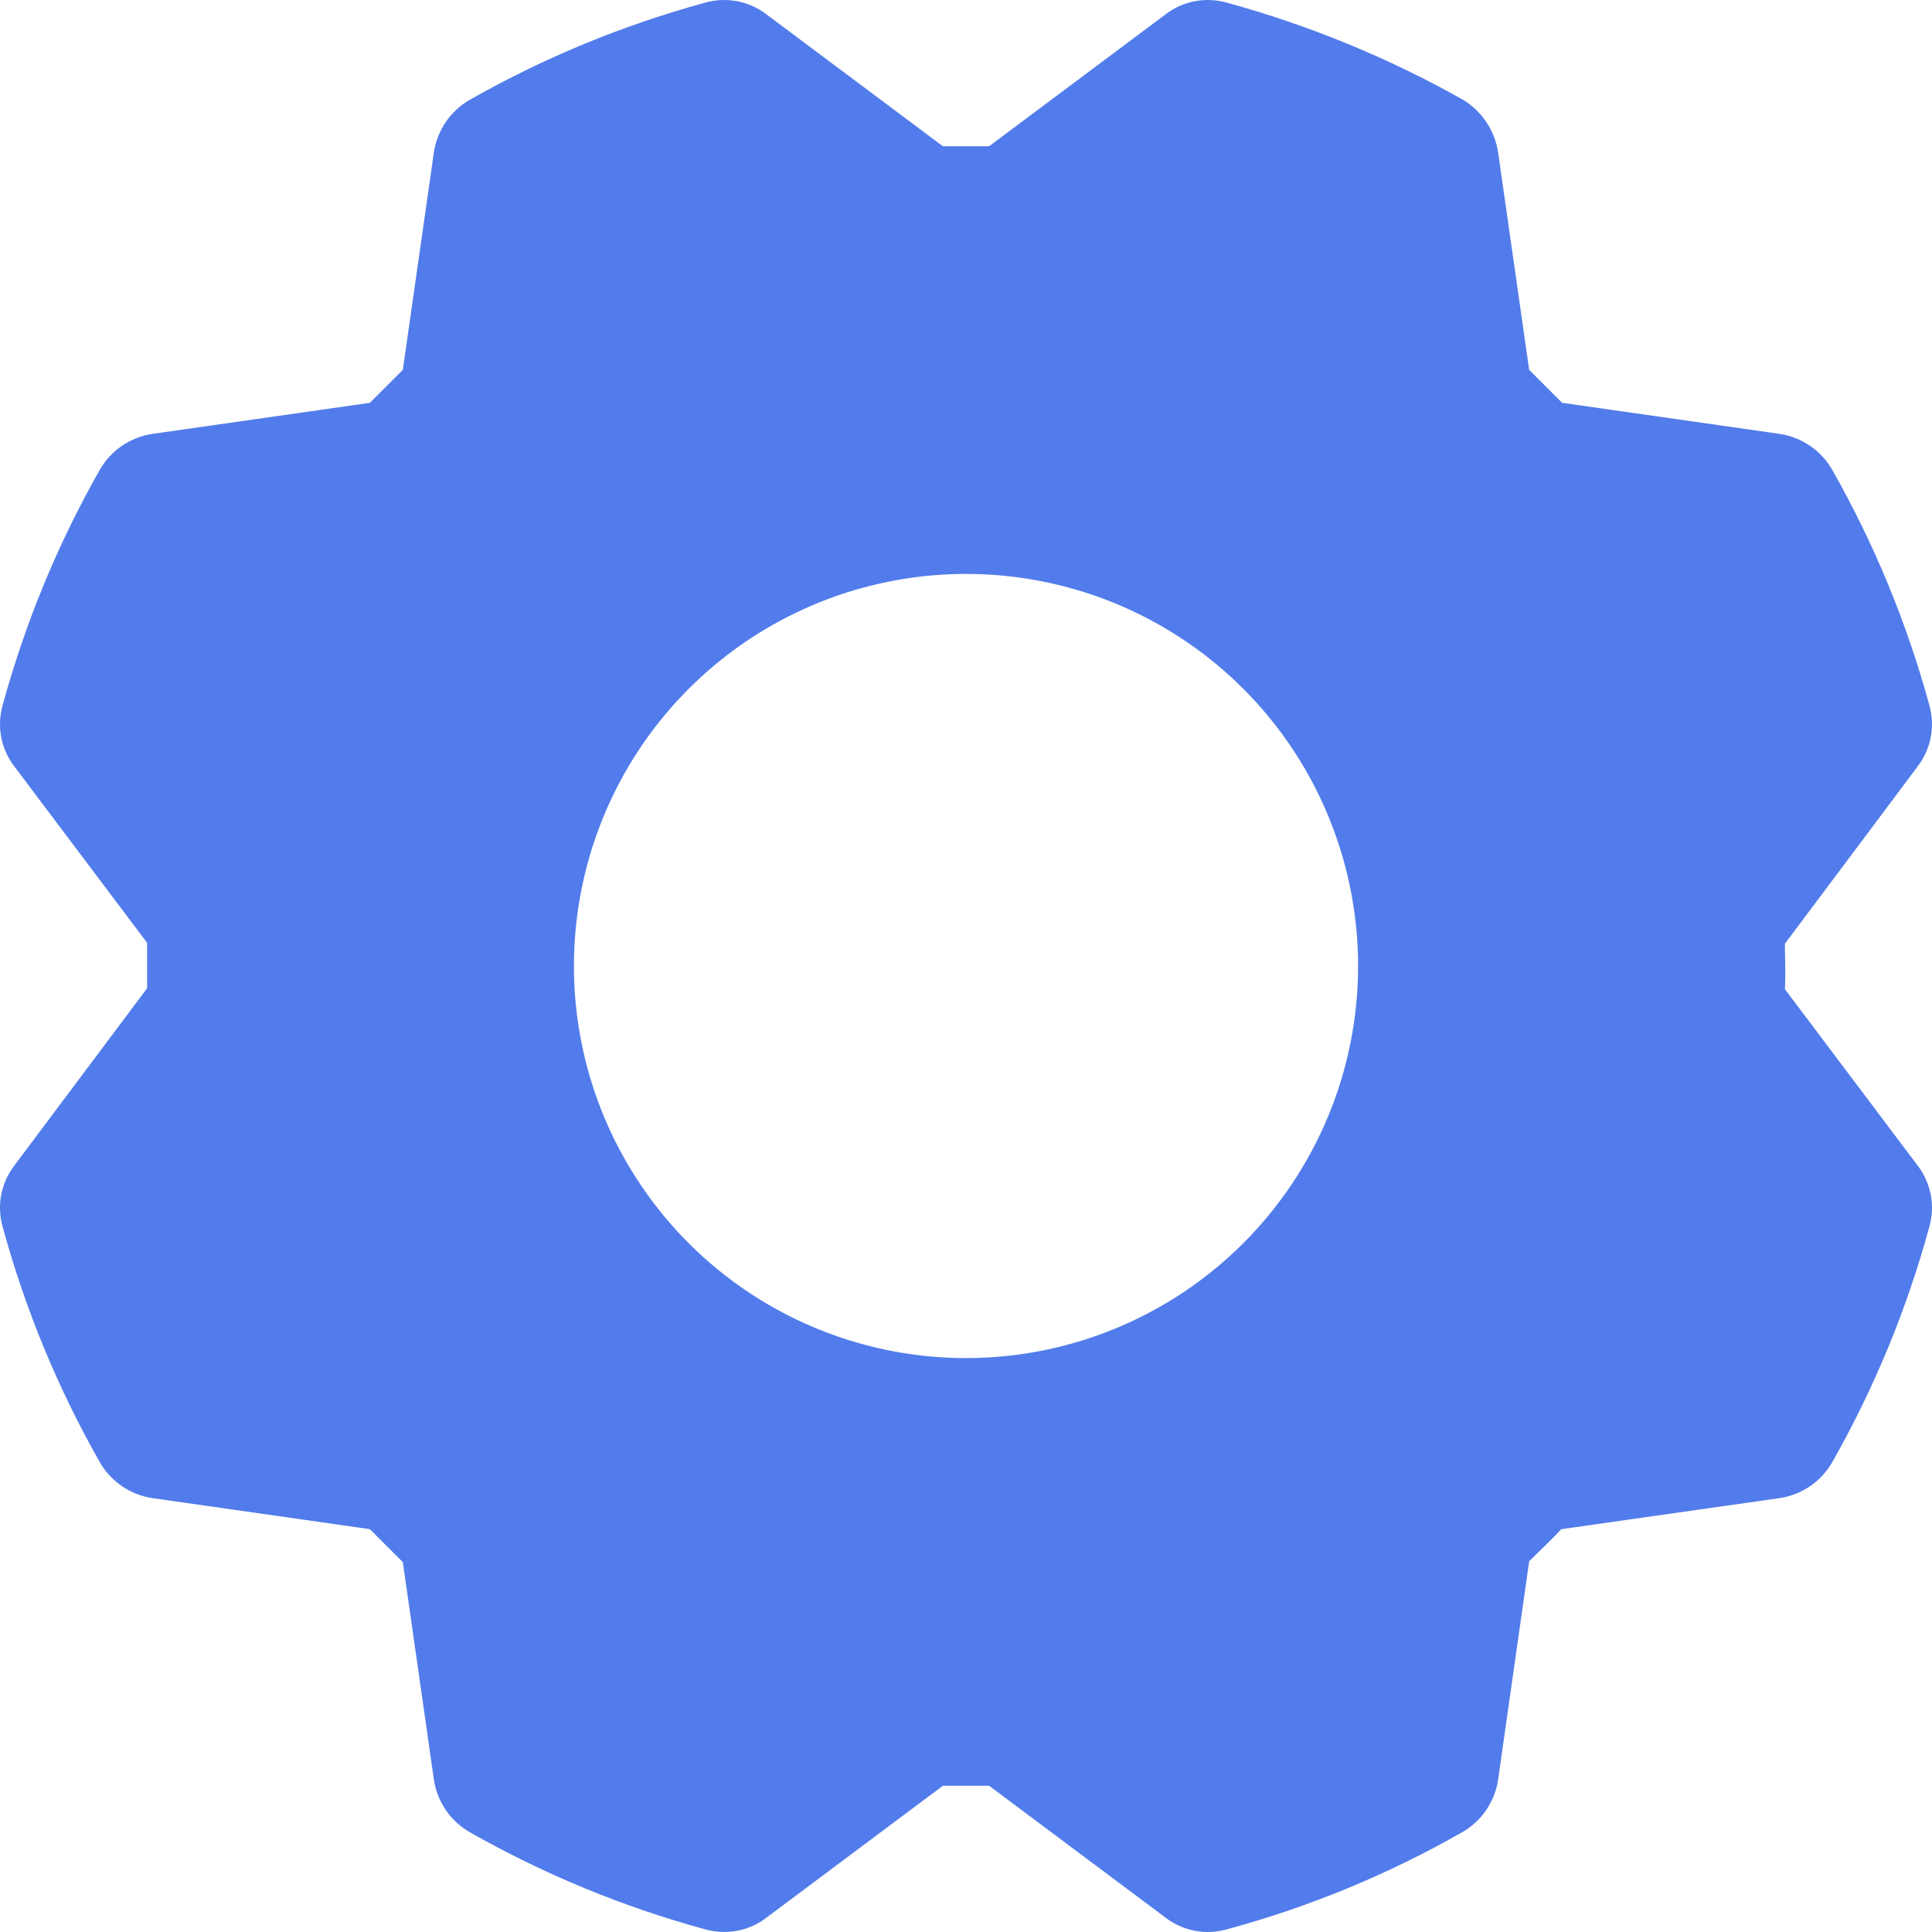
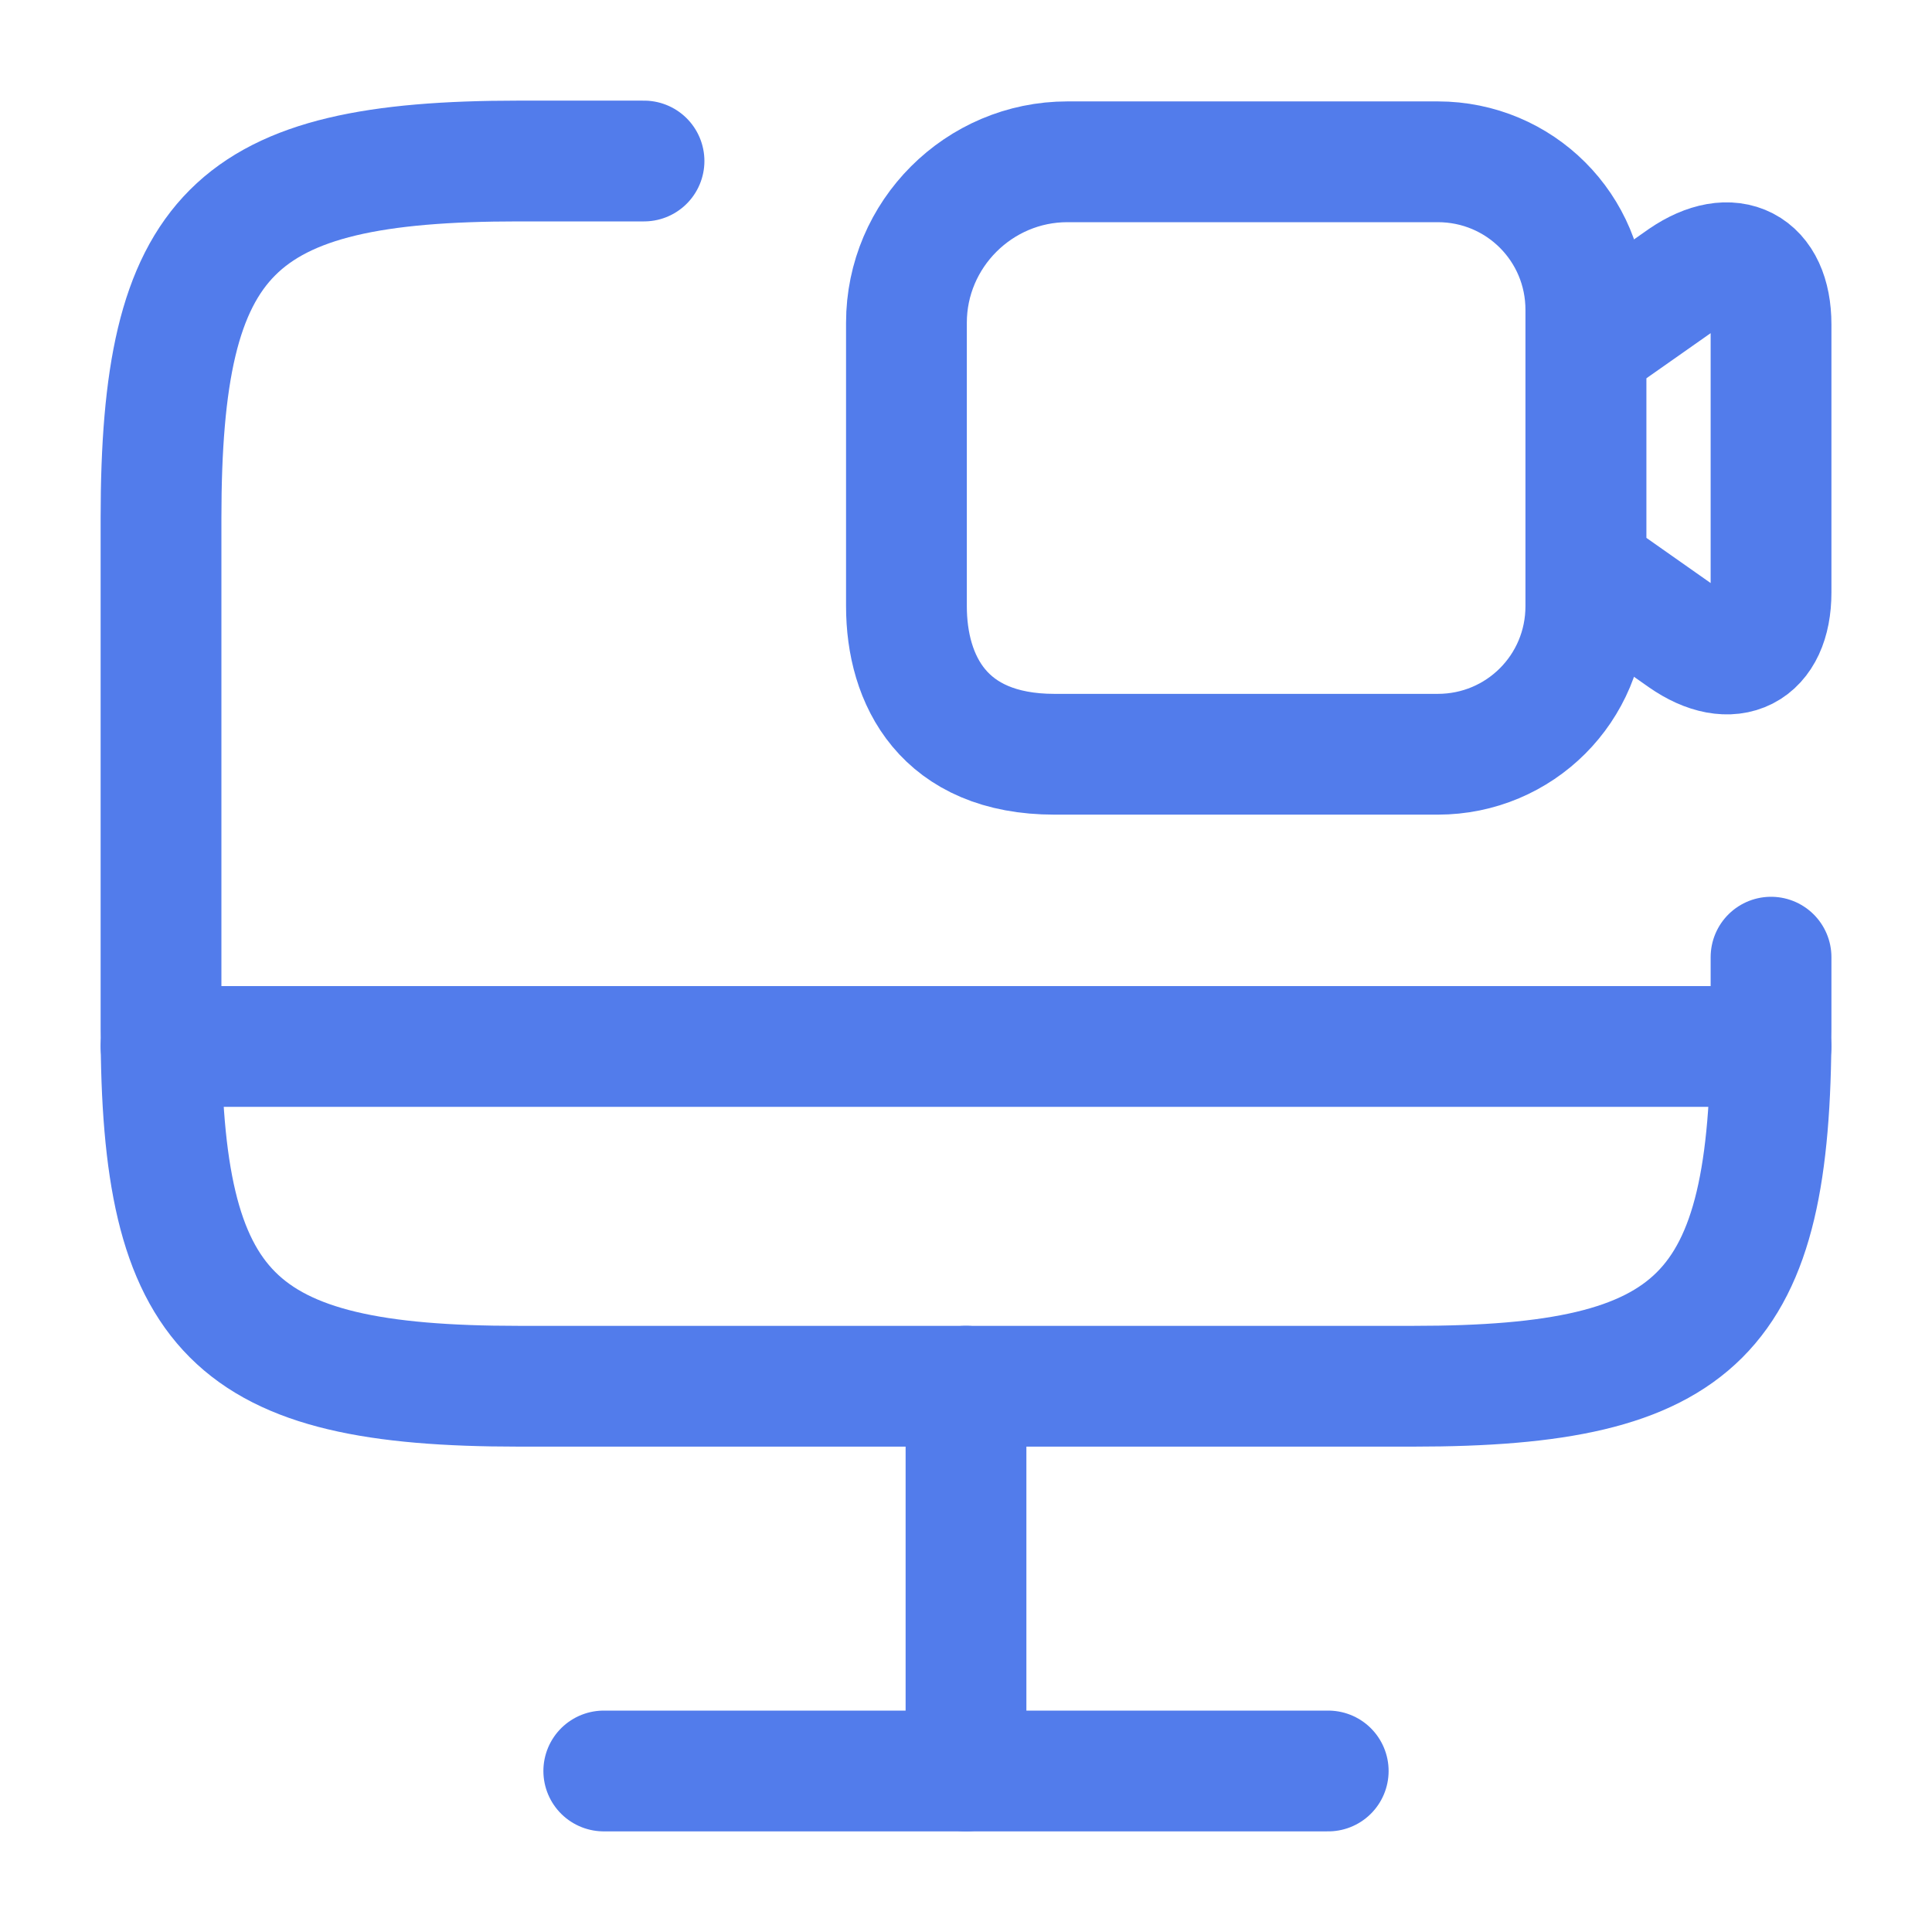
- <svg xmlns="http://www.w3.org/2000/svg" width="36" height="36" viewBox="0 0 36 36" fill="none">
-   <path d="M35.733 21.719L33.259 18.432C33.276 18.133 33.259 17.817 33.259 17.585L35.733 14.281C35.856 14.12 35.94 13.932 35.978 13.733C36.015 13.534 36.005 13.329 35.949 13.135C35.531 11.604 34.923 10.132 34.139 8.751C34.038 8.576 33.9 8.425 33.733 8.311C33.566 8.196 33.376 8.119 33.176 8.087L29.108 7.506L28.494 6.892L27.913 2.824C27.88 2.626 27.806 2.438 27.694 2.272C27.582 2.105 27.436 1.965 27.265 1.861C25.878 1.08 24.4 0.472 22.865 0.051C22.671 -0.005 22.465 -0.015 22.267 0.022C22.068 0.06 21.88 0.143 21.719 0.267L18.432 2.724H17.568L14.281 0.267C14.12 0.143 13.932 0.06 13.733 0.022C13.534 -0.015 13.329 -0.005 13.135 0.051C11.604 0.469 10.132 1.077 8.751 1.861C8.576 1.962 8.425 2.101 8.311 2.267C8.196 2.434 8.119 2.624 8.087 2.824L7.506 6.892L6.892 7.506L2.824 8.087C2.624 8.119 2.434 8.196 2.267 8.311C2.101 8.425 1.962 8.576 1.861 8.751C1.077 10.132 0.469 11.604 0.051 13.135C-0.005 13.329 -0.015 13.534 0.022 13.733C0.06 13.932 0.143 14.12 0.267 14.281L2.741 17.568V18.415L0.267 21.719C0.143 21.88 0.06 22.068 0.022 22.267C-0.015 22.465 -0.005 22.671 0.051 22.865C0.469 24.396 1.077 25.869 1.861 27.249C1.962 27.424 2.101 27.575 2.267 27.689C2.434 27.804 2.624 27.881 2.824 27.913L6.892 28.494L7.506 29.108L8.087 33.176C8.119 33.376 8.196 33.566 8.311 33.733C8.425 33.9 8.576 34.038 8.751 34.139C10.132 34.923 11.604 35.531 13.135 35.949C13.248 35.982 13.366 35.999 13.484 35.999C13.772 36.003 14.053 35.909 14.281 35.733L17.568 33.276H18.432L21.719 35.733C21.88 35.856 22.068 35.94 22.267 35.978C22.465 36.015 22.671 36.005 22.865 35.949C24.397 35.534 25.87 34.926 27.249 34.139C27.424 34.038 27.575 33.9 27.689 33.733C27.804 33.566 27.881 33.376 27.913 33.176L28.494 29.092C28.693 28.892 28.926 28.677 29.092 28.494L33.176 27.913C33.376 27.881 33.566 27.804 33.733 27.689C33.9 27.575 34.038 27.424 34.139 27.249C34.923 25.869 35.531 24.396 35.949 22.865C36.005 22.671 36.015 22.465 35.978 22.267C35.94 22.068 35.856 21.88 35.733 21.719ZM18 25.306C16.555 25.306 15.143 24.877 13.941 24.075C12.74 23.272 11.803 22.131 11.25 20.796C10.697 19.461 10.553 17.992 10.835 16.575C11.116 15.158 11.812 13.856 12.834 12.834C13.856 11.812 15.158 11.116 16.575 10.835C17.992 10.553 19.461 10.697 20.796 11.25C22.131 11.803 23.272 12.74 24.075 13.941C24.877 15.143 25.306 16.555 25.306 18C25.306 19.938 24.536 21.796 23.166 23.166C21.796 24.536 19.938 25.306 18 25.306Z" fill="#527CEB" />
+ <svg xmlns="http://www.w3.org/2000/svg" width="35" height="35" viewBox="0 0 35 35" fill="none">
+   <path d="M32.084 17.34V18.638C32.084 23.829 30.786 25.113 25.609 25.113H9.392C4.215 25.113 2.917 23.815 2.917 18.638V9.392C2.917 4.215 4.215 2.917 9.392 2.917H11.667" stroke="#527CEB" stroke-width="2.188" stroke-linecap="round" stroke-linejoin="round" />
+   <path d="M17.5 25.112V32.083" stroke="#527CEB" stroke-width="2.188" stroke-linecap="round" stroke-linejoin="round" />
+   <path d="M2.917 18.958H32.084" stroke="#527CEB" stroke-width="2.188" stroke-linecap="round" stroke-linejoin="round" />
+   <path d="M10.938 32.083H24.062" stroke="#527CEB" stroke-width="2.188" stroke-linecap="round" stroke-linejoin="round" />
+   <path d="M26.046 13.664H19.104C17.092 13.664 16.421 12.322 16.421 10.981V5.847C16.421 4.243 17.733 2.931 19.338 2.931H26.046C27.533 2.931 28.729 4.127 28.729 5.614V10.981C28.729 12.468 27.533 13.664 26.046 13.664Z" stroke="#527CEB" stroke-width="2.188" stroke-linecap="round" stroke-linejoin="round" />
+   <path d="M30.494 11.551L28.73 10.311V6.286L30.494 5.047C31.369 4.449 32.084 4.813 32.084 5.878V10.734C32.084 11.799 31.369 12.163 30.494 11.551Z" stroke="#527CEB" stroke-width="2.188" stroke-linecap="round" stroke-linejoin="round" />
</svg>
